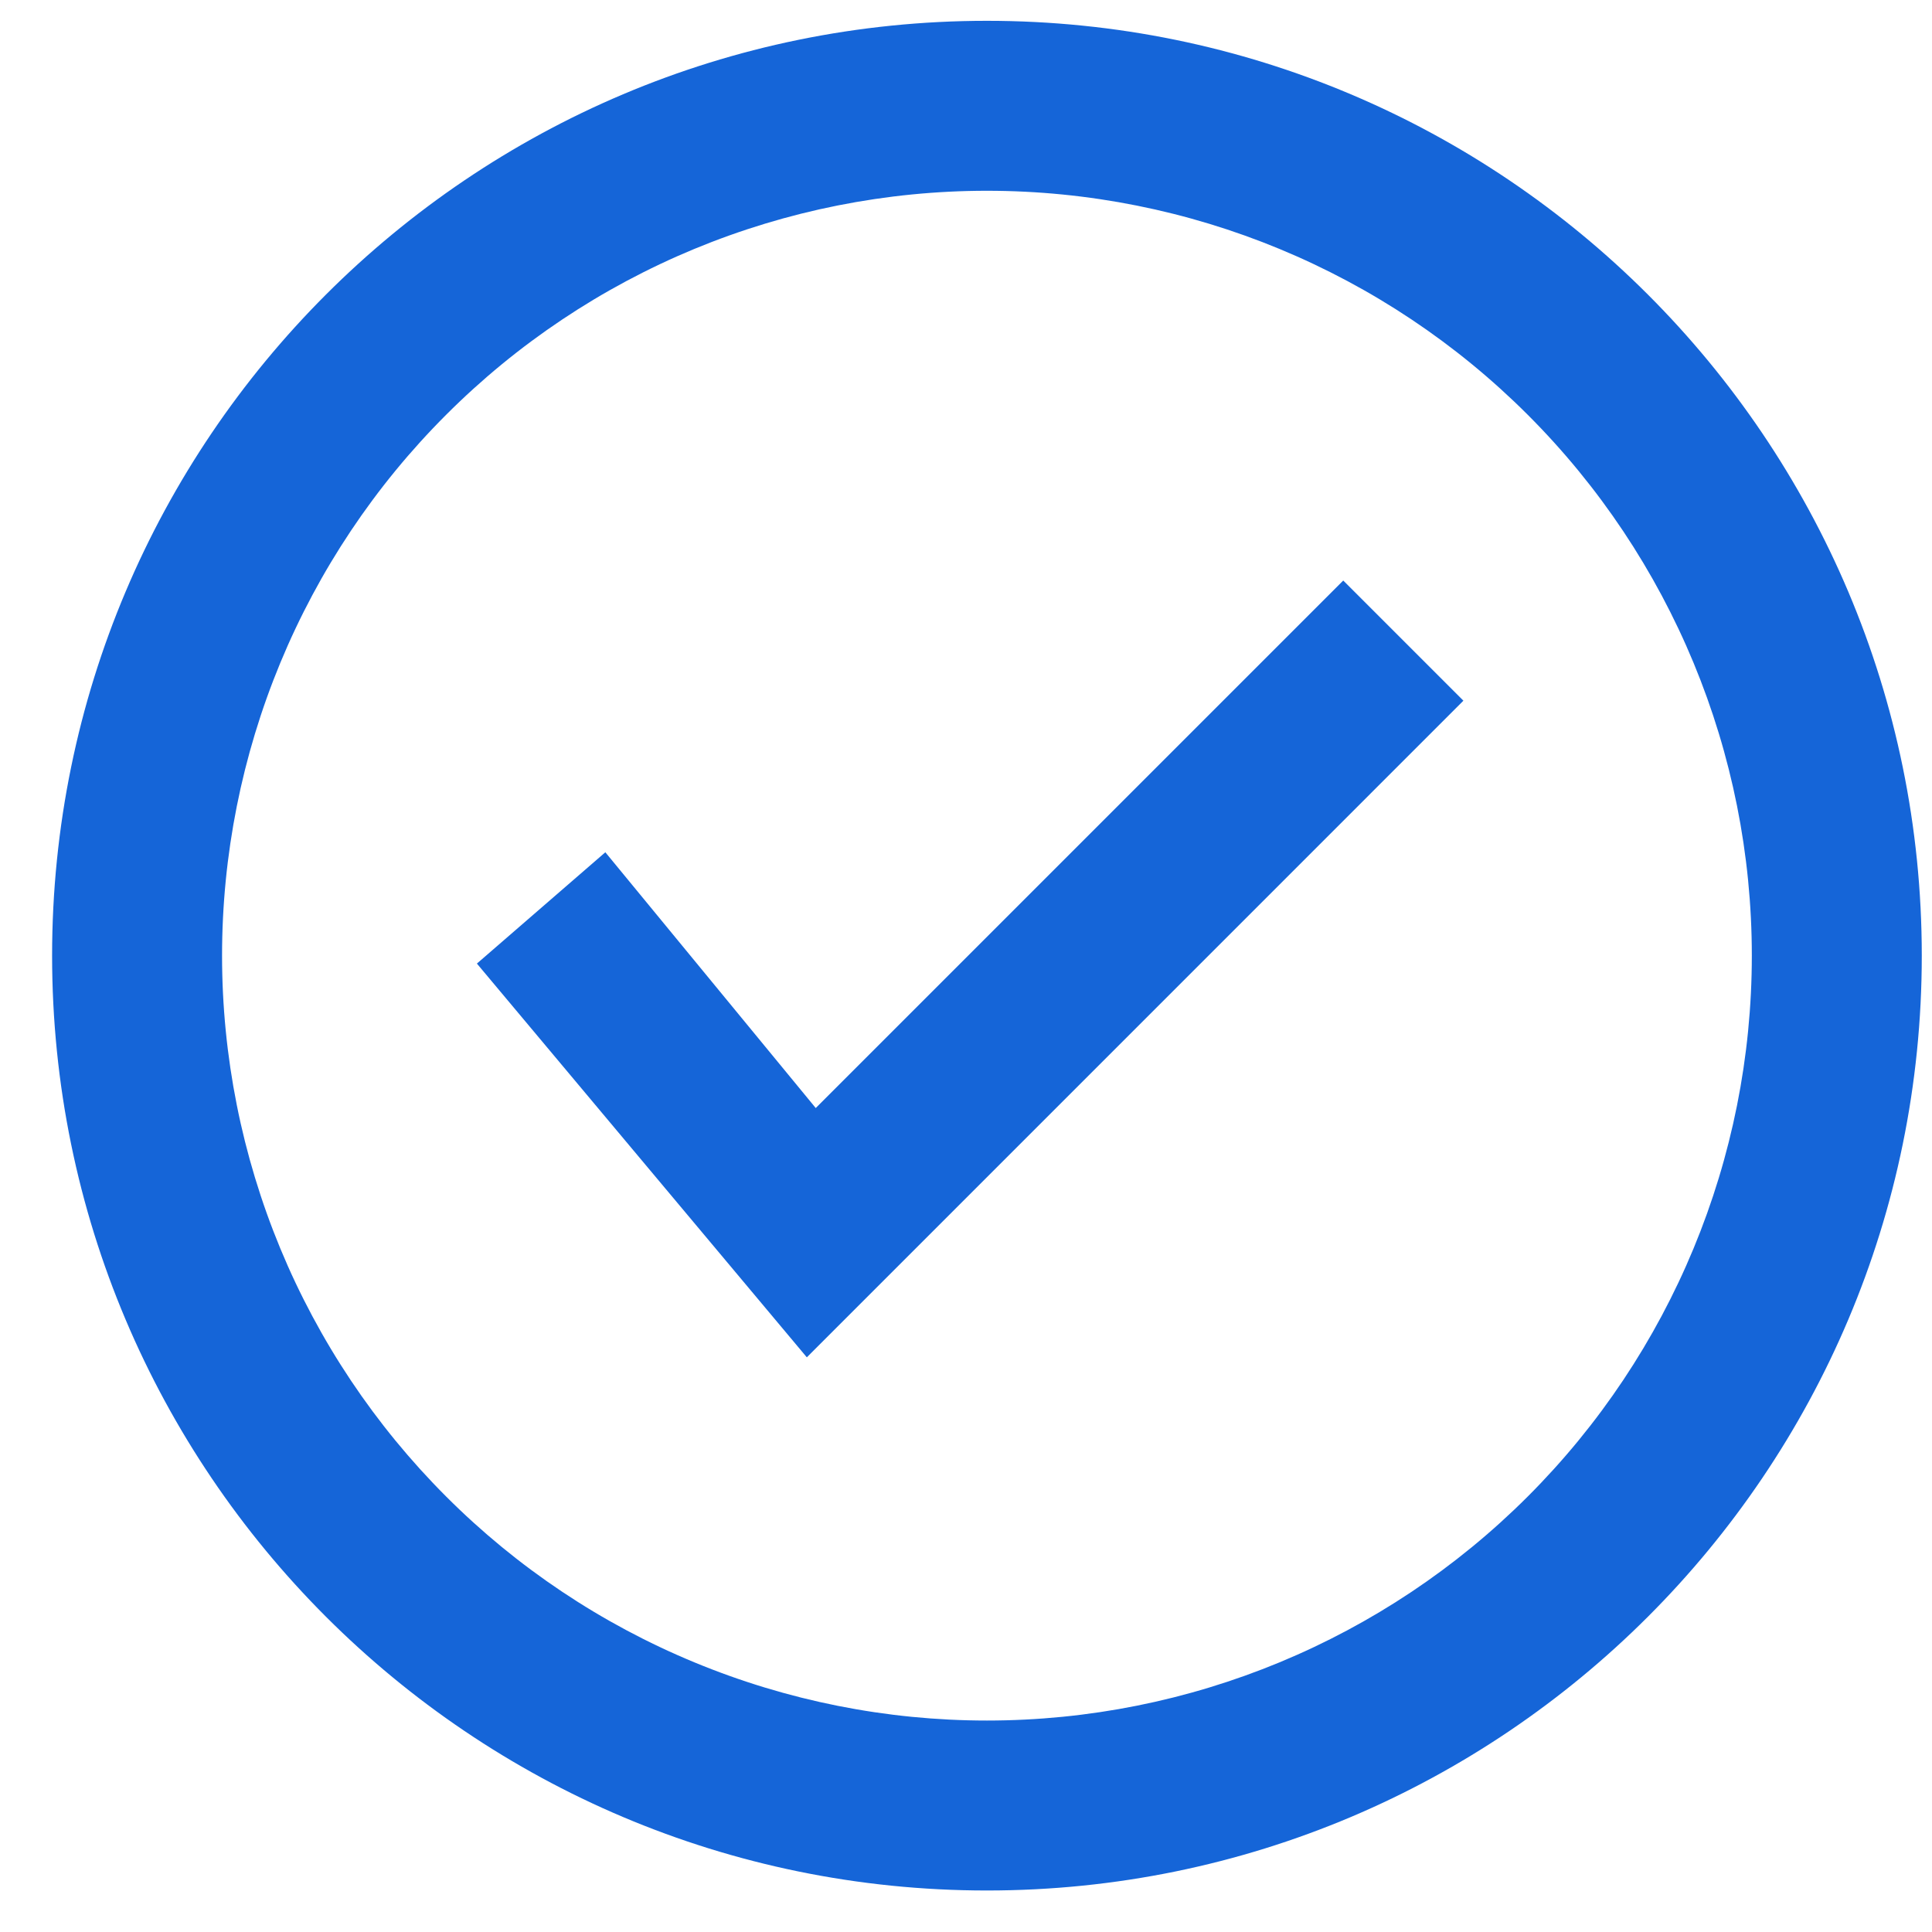
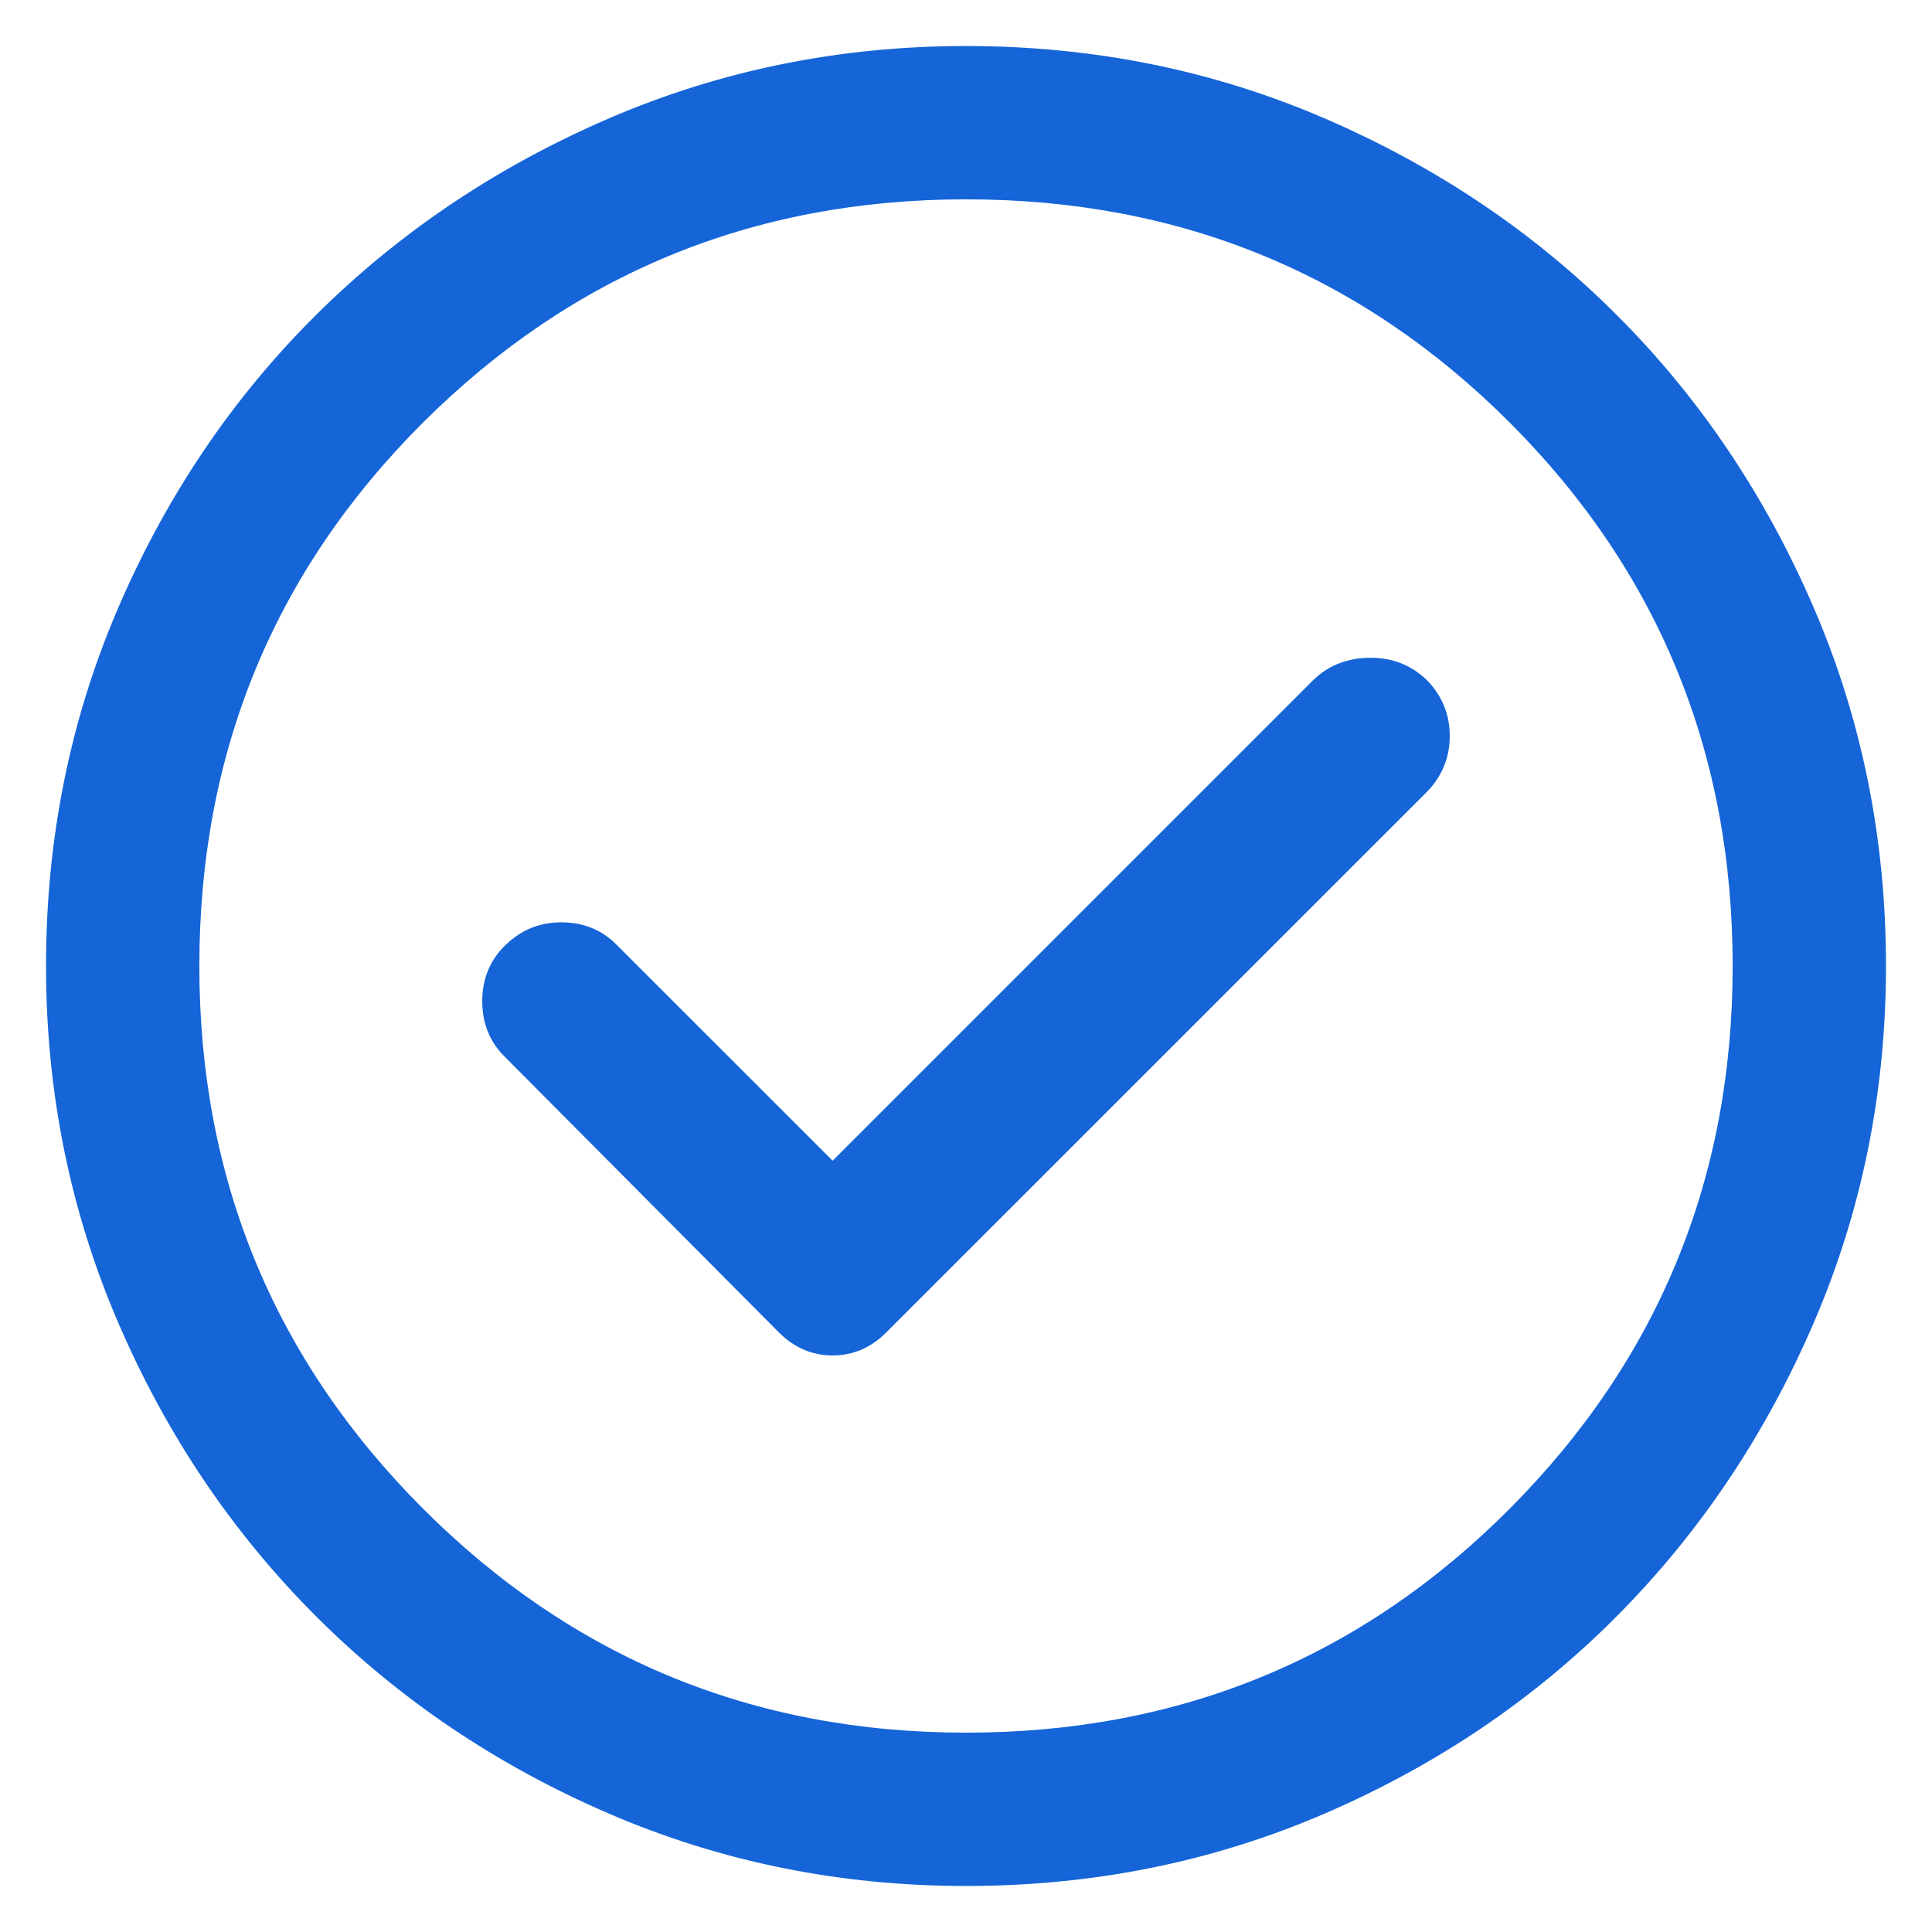
- <svg xmlns="http://www.w3.org/2000/svg" width="31" height="31" viewBox="0 0 31 31" fill="none">
-   <path fill-rule="evenodd" clip-rule="evenodd" d="M15.836 3.061C14.224 3.061 12.628 3.379 11.139 3.995C9.65 4.612 8.297 5.516 7.158 6.656C6.018 7.795 5.114 9.148 4.497 10.637C3.881 12.126 3.563 13.722 3.563 15.334C3.563 16.946 3.881 18.542 4.497 20.031C5.114 21.52 6.018 22.872 7.158 24.012C8.297 25.152 9.65 26.056 11.139 26.672C12.628 27.289 14.224 27.607 15.836 27.607C19.091 27.607 22.212 26.314 24.514 24.012C26.816 21.71 28.109 18.589 28.109 15.334C28.109 12.079 26.816 8.957 24.514 6.656C22.212 4.354 19.091 3.061 15.836 3.061ZM0.836 15.334C0.836 7.05 7.552 0.334 15.836 0.334C24.12 0.334 30.836 7.05 30.836 15.334C30.836 23.618 24.12 30.334 15.836 30.334C7.552 30.334 0.836 23.618 0.836 15.334Z" fill="#1565D8" />
-   <path fill-rule="evenodd" clip-rule="evenodd" d="M23.481 11.243L12.946 21.779L7.652 15.461L9.713 13.675L13.089 17.779L21.553 9.315L23.481 11.243Z" fill="#1565D8" />
+ <svg xmlns="http://www.w3.org/2000/svg" width="28" height="28" viewBox="0 0 28 28" fill="none">
+   <path d="M12.067 16.822L8.933 13.689C8.719 13.474 8.452 13.367 8.133 13.367C7.815 13.367 7.541 13.482 7.311 13.711C7.096 13.926 6.989 14.193 6.989 14.511C6.989 14.83 7.096 15.096 7.311 15.311L11.289 19.311C11.511 19.533 11.771 19.644 12.067 19.644C12.363 19.644 12.622 19.533 12.844 19.311L20.667 11.489C20.896 11.259 21.011 10.985 21.011 10.667C21.011 10.348 20.896 10.074 20.667 9.844C20.437 9.63 20.159 9.526 19.833 9.533C19.507 9.541 19.237 9.652 19.022 9.867L12.067 16.822ZM14 27.333C12.171 27.333 10.445 26.983 8.822 26.283C7.2 25.583 5.785 24.63 4.578 23.422C3.37 22.215 2.417 20.8 1.717 19.178C1.017 17.555 0.667 15.83 0.667 14C0.667 12.156 1.017 10.422 1.717 8.8C2.417 7.178 3.37 5.767 4.578 4.567C5.785 3.367 7.2 2.417 8.822 1.717C10.445 1.017 12.171 0.667 14 0.667C15.845 0.667 17.578 1.017 19.2 1.717C20.822 2.417 22.233 3.367 23.433 4.567C24.633 5.767 25.583 7.178 26.283 8.8C26.983 10.422 27.333 12.156 27.333 14C27.333 15.83 26.983 17.555 26.283 19.178C25.583 20.8 24.633 22.215 23.433 23.422C22.233 24.63 20.822 25.583 19.2 26.283C17.578 26.983 15.845 27.333 14 27.333ZM14 25.111C17.096 25.111 19.722 24.03 21.878 21.867C24.033 19.704 25.111 17.082 25.111 14C25.111 10.904 24.033 8.278 21.878 6.122C19.722 3.967 17.096 2.889 14 2.889C10.918 2.889 8.296 3.967 6.133 6.122C3.971 8.278 2.889 10.904 2.889 14C2.889 17.082 3.971 19.704 6.133 21.867C8.296 24.03 10.918 25.111 14 25.111Z" fill="#1565D8" />
</svg>
